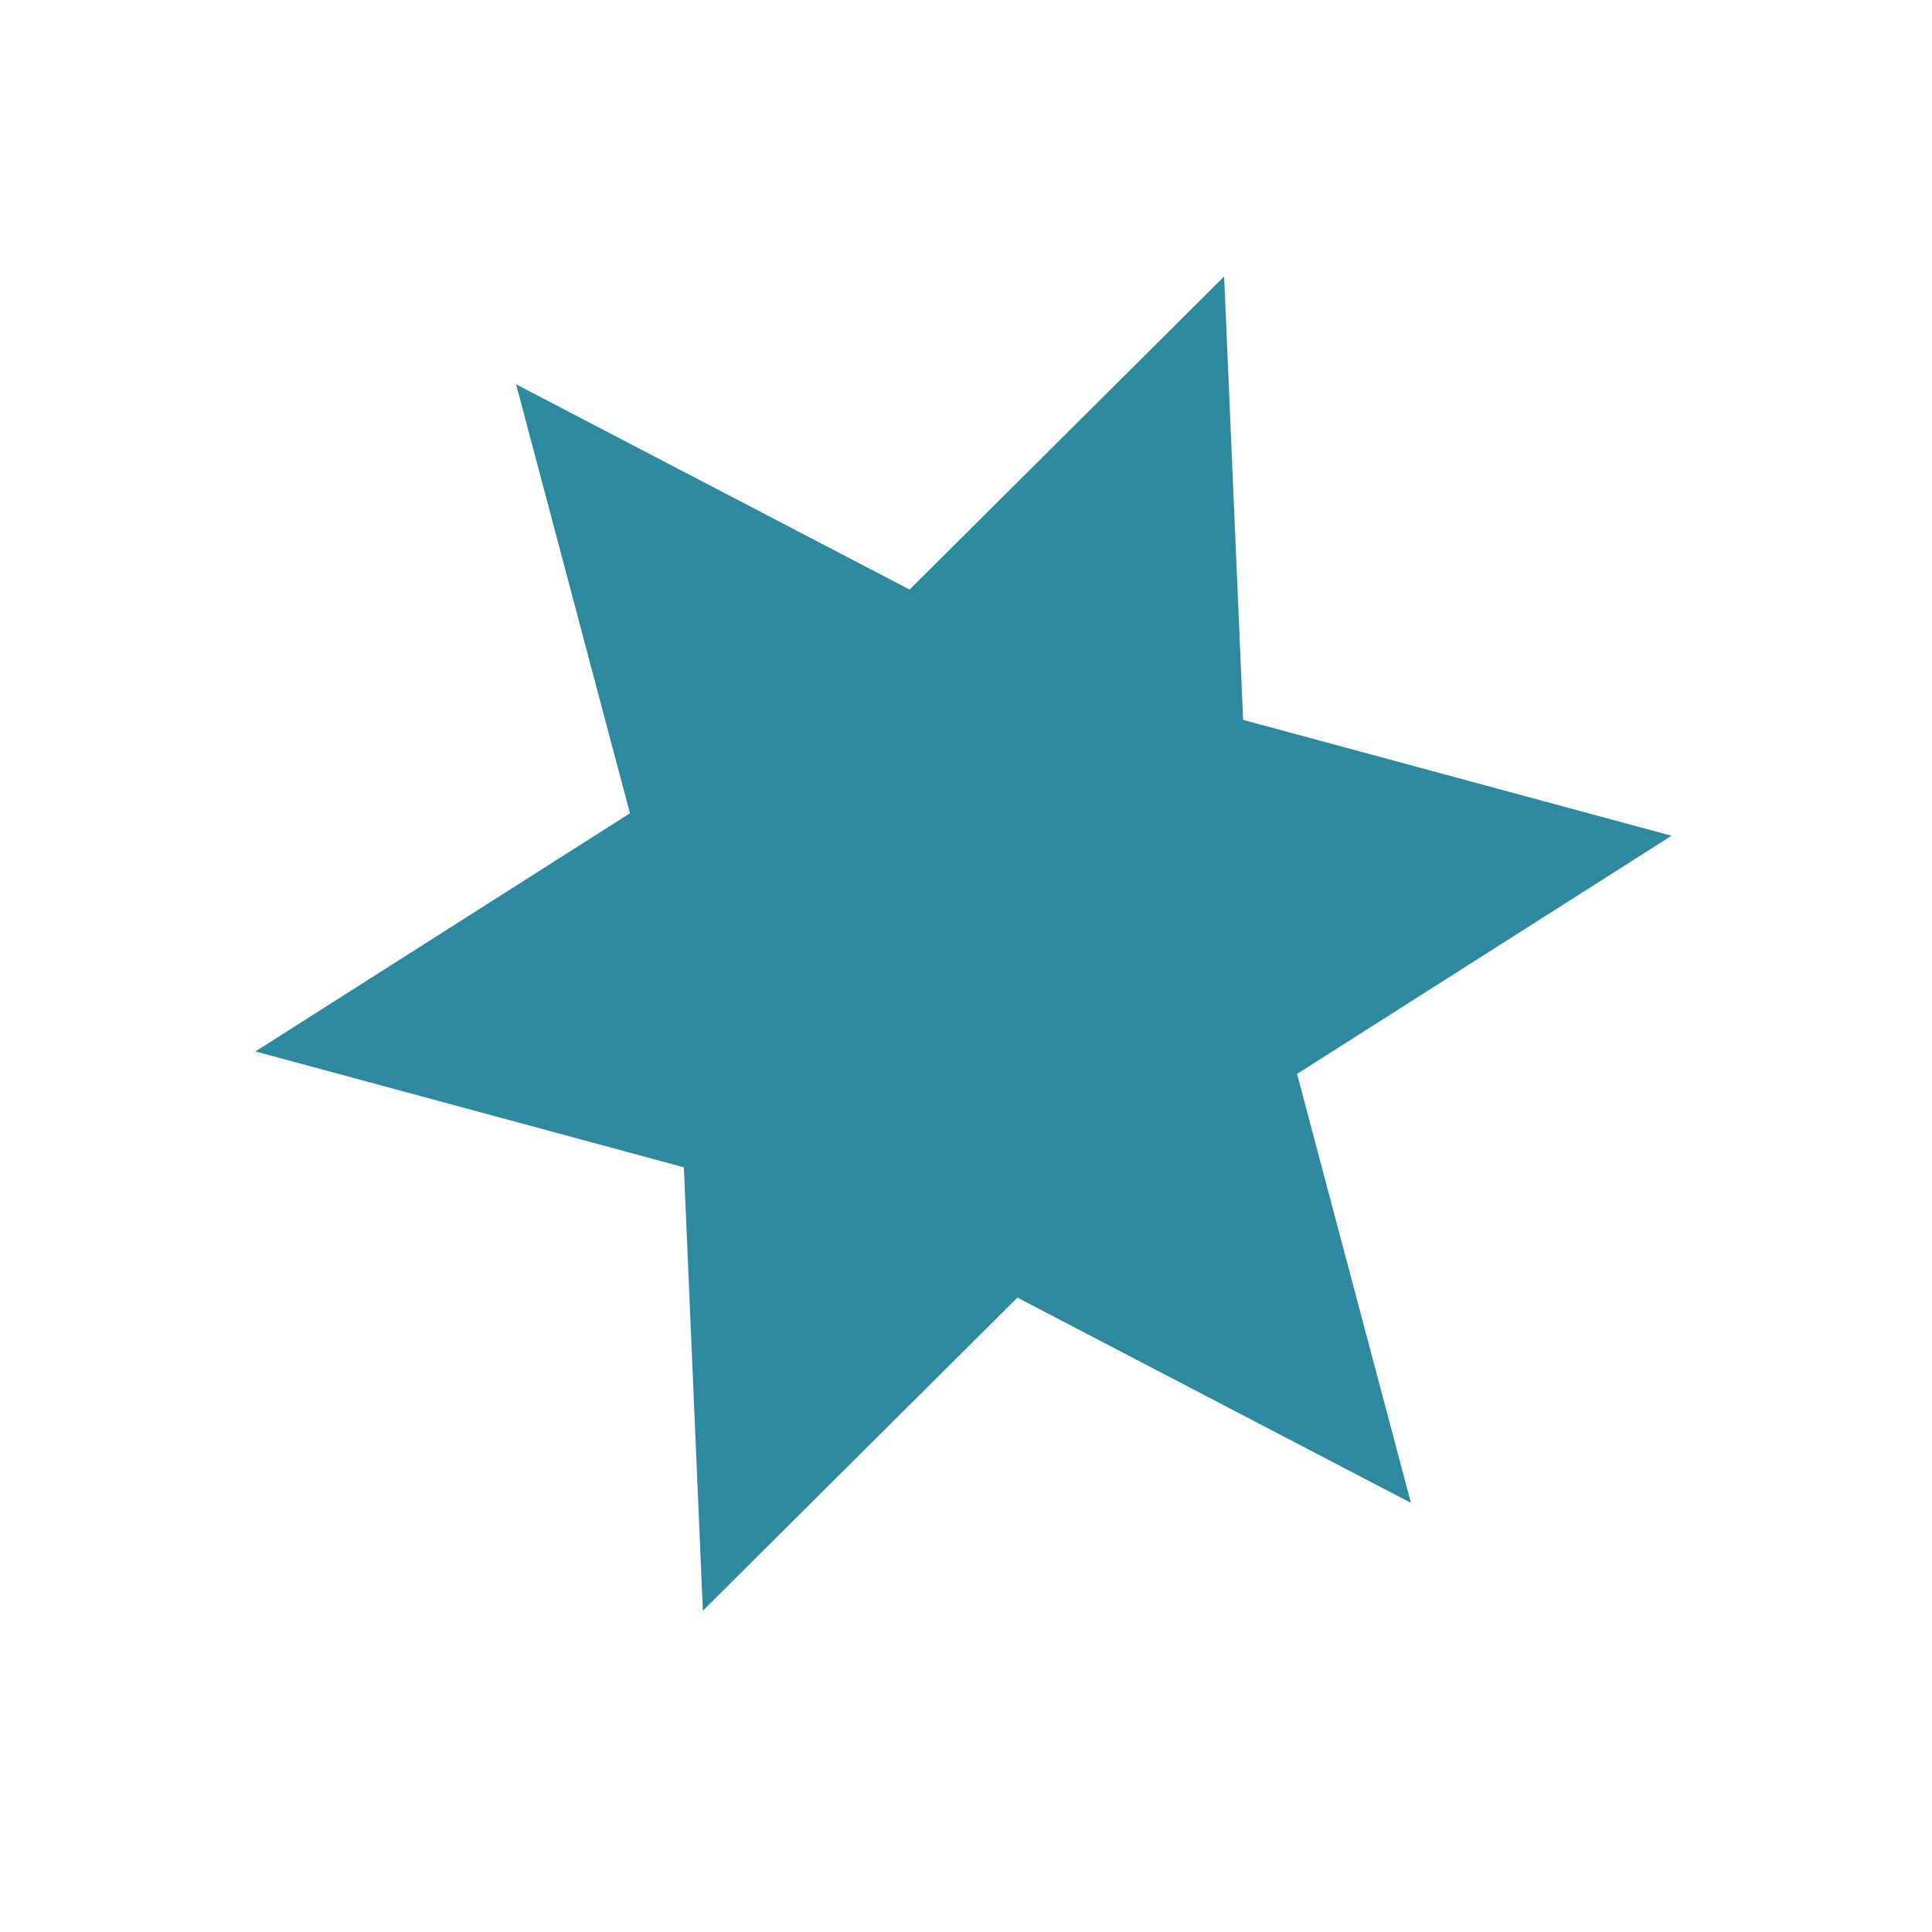
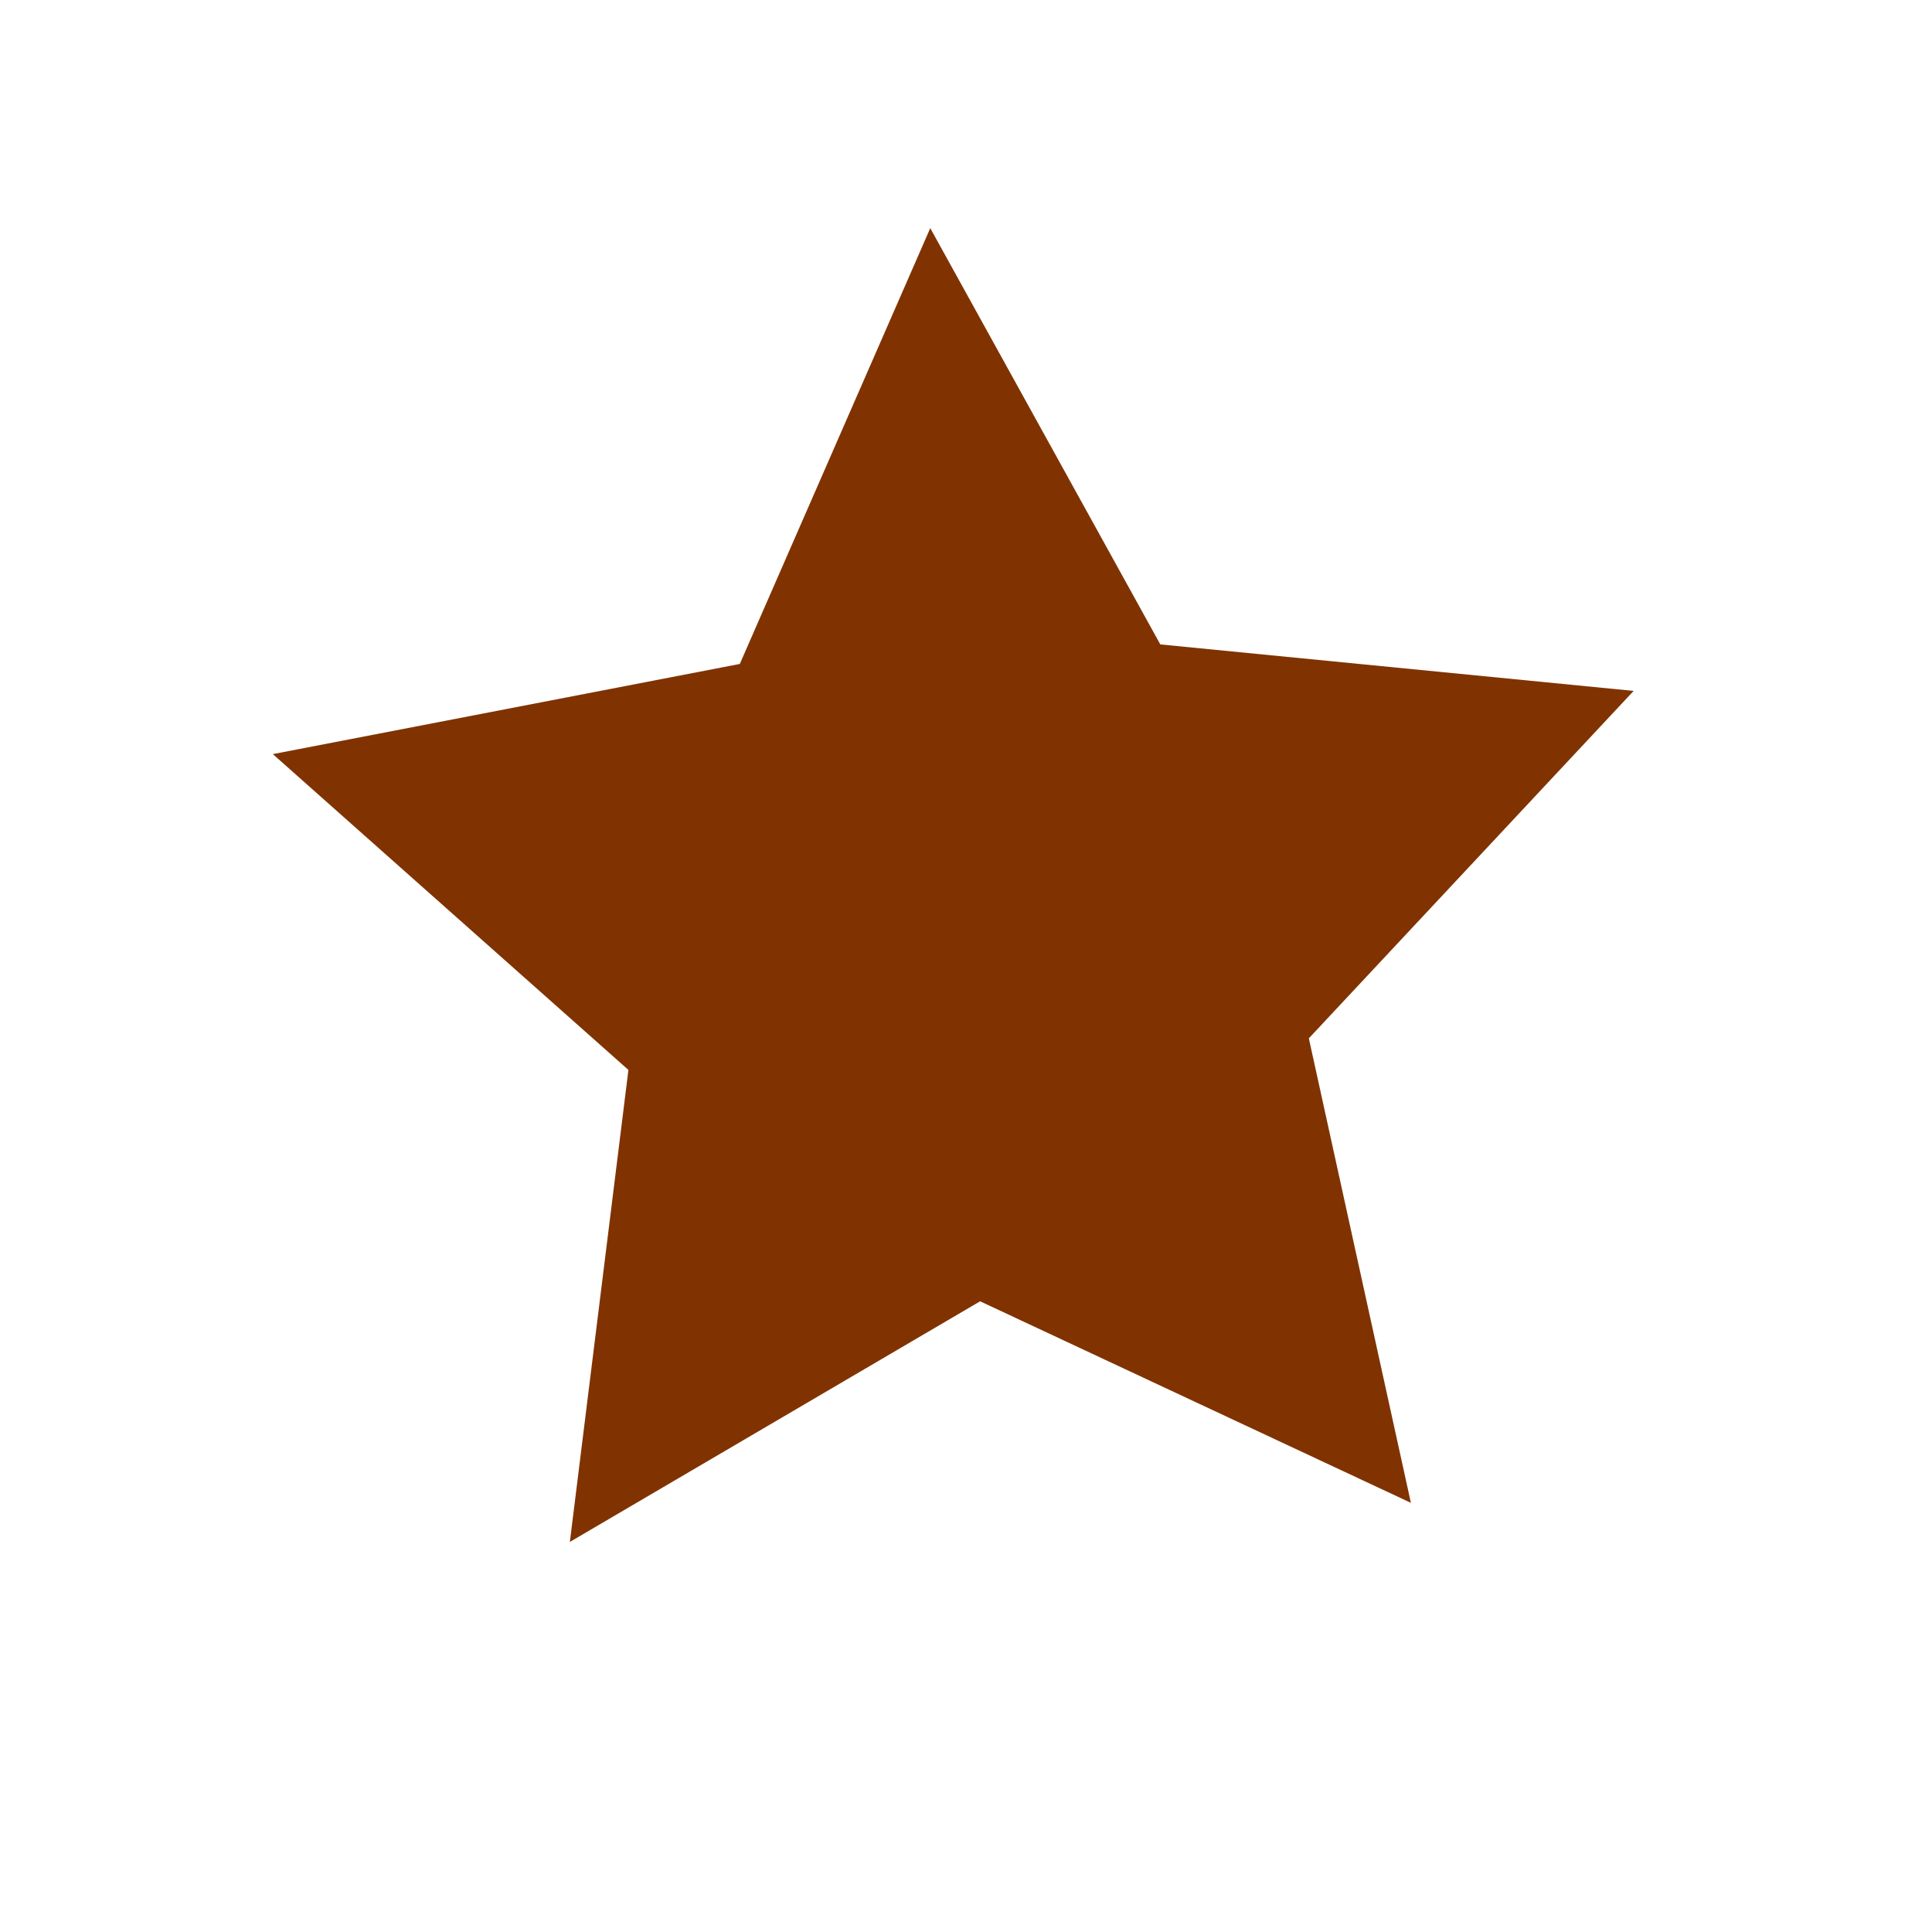
<svg xmlns="http://www.w3.org/2000/svg" width="20mm" height="20mm" viewBox="0 0 100 100" id="svg2" version="1.1">
  <defs id="defs4" />
  <g id="layer1">
-     <path style="fill:#2c89a0;stroke:none" id="path3415" d="M 73.028,77.787 52.661,67.164 36.38,83.369 35.397,60.419 13.223,54.422 32.606,42.095 26.713,19.893 l 20.367,10.623 16.281,-16.205 0.983,22.95 22.174,5.997 -19.383,12.327 z" />
+     <path style="fill:#803300;stroke:none" id="path3415" d="M 73.028,77.787 50.731,67.355 29.496,79.81 32.527,55.38 14.121,39.033 38.292,34.366 48.15,11.809 60.058,33.355 84.557,35.761 67.745,53.744 Z" />
  </g>
</svg>
